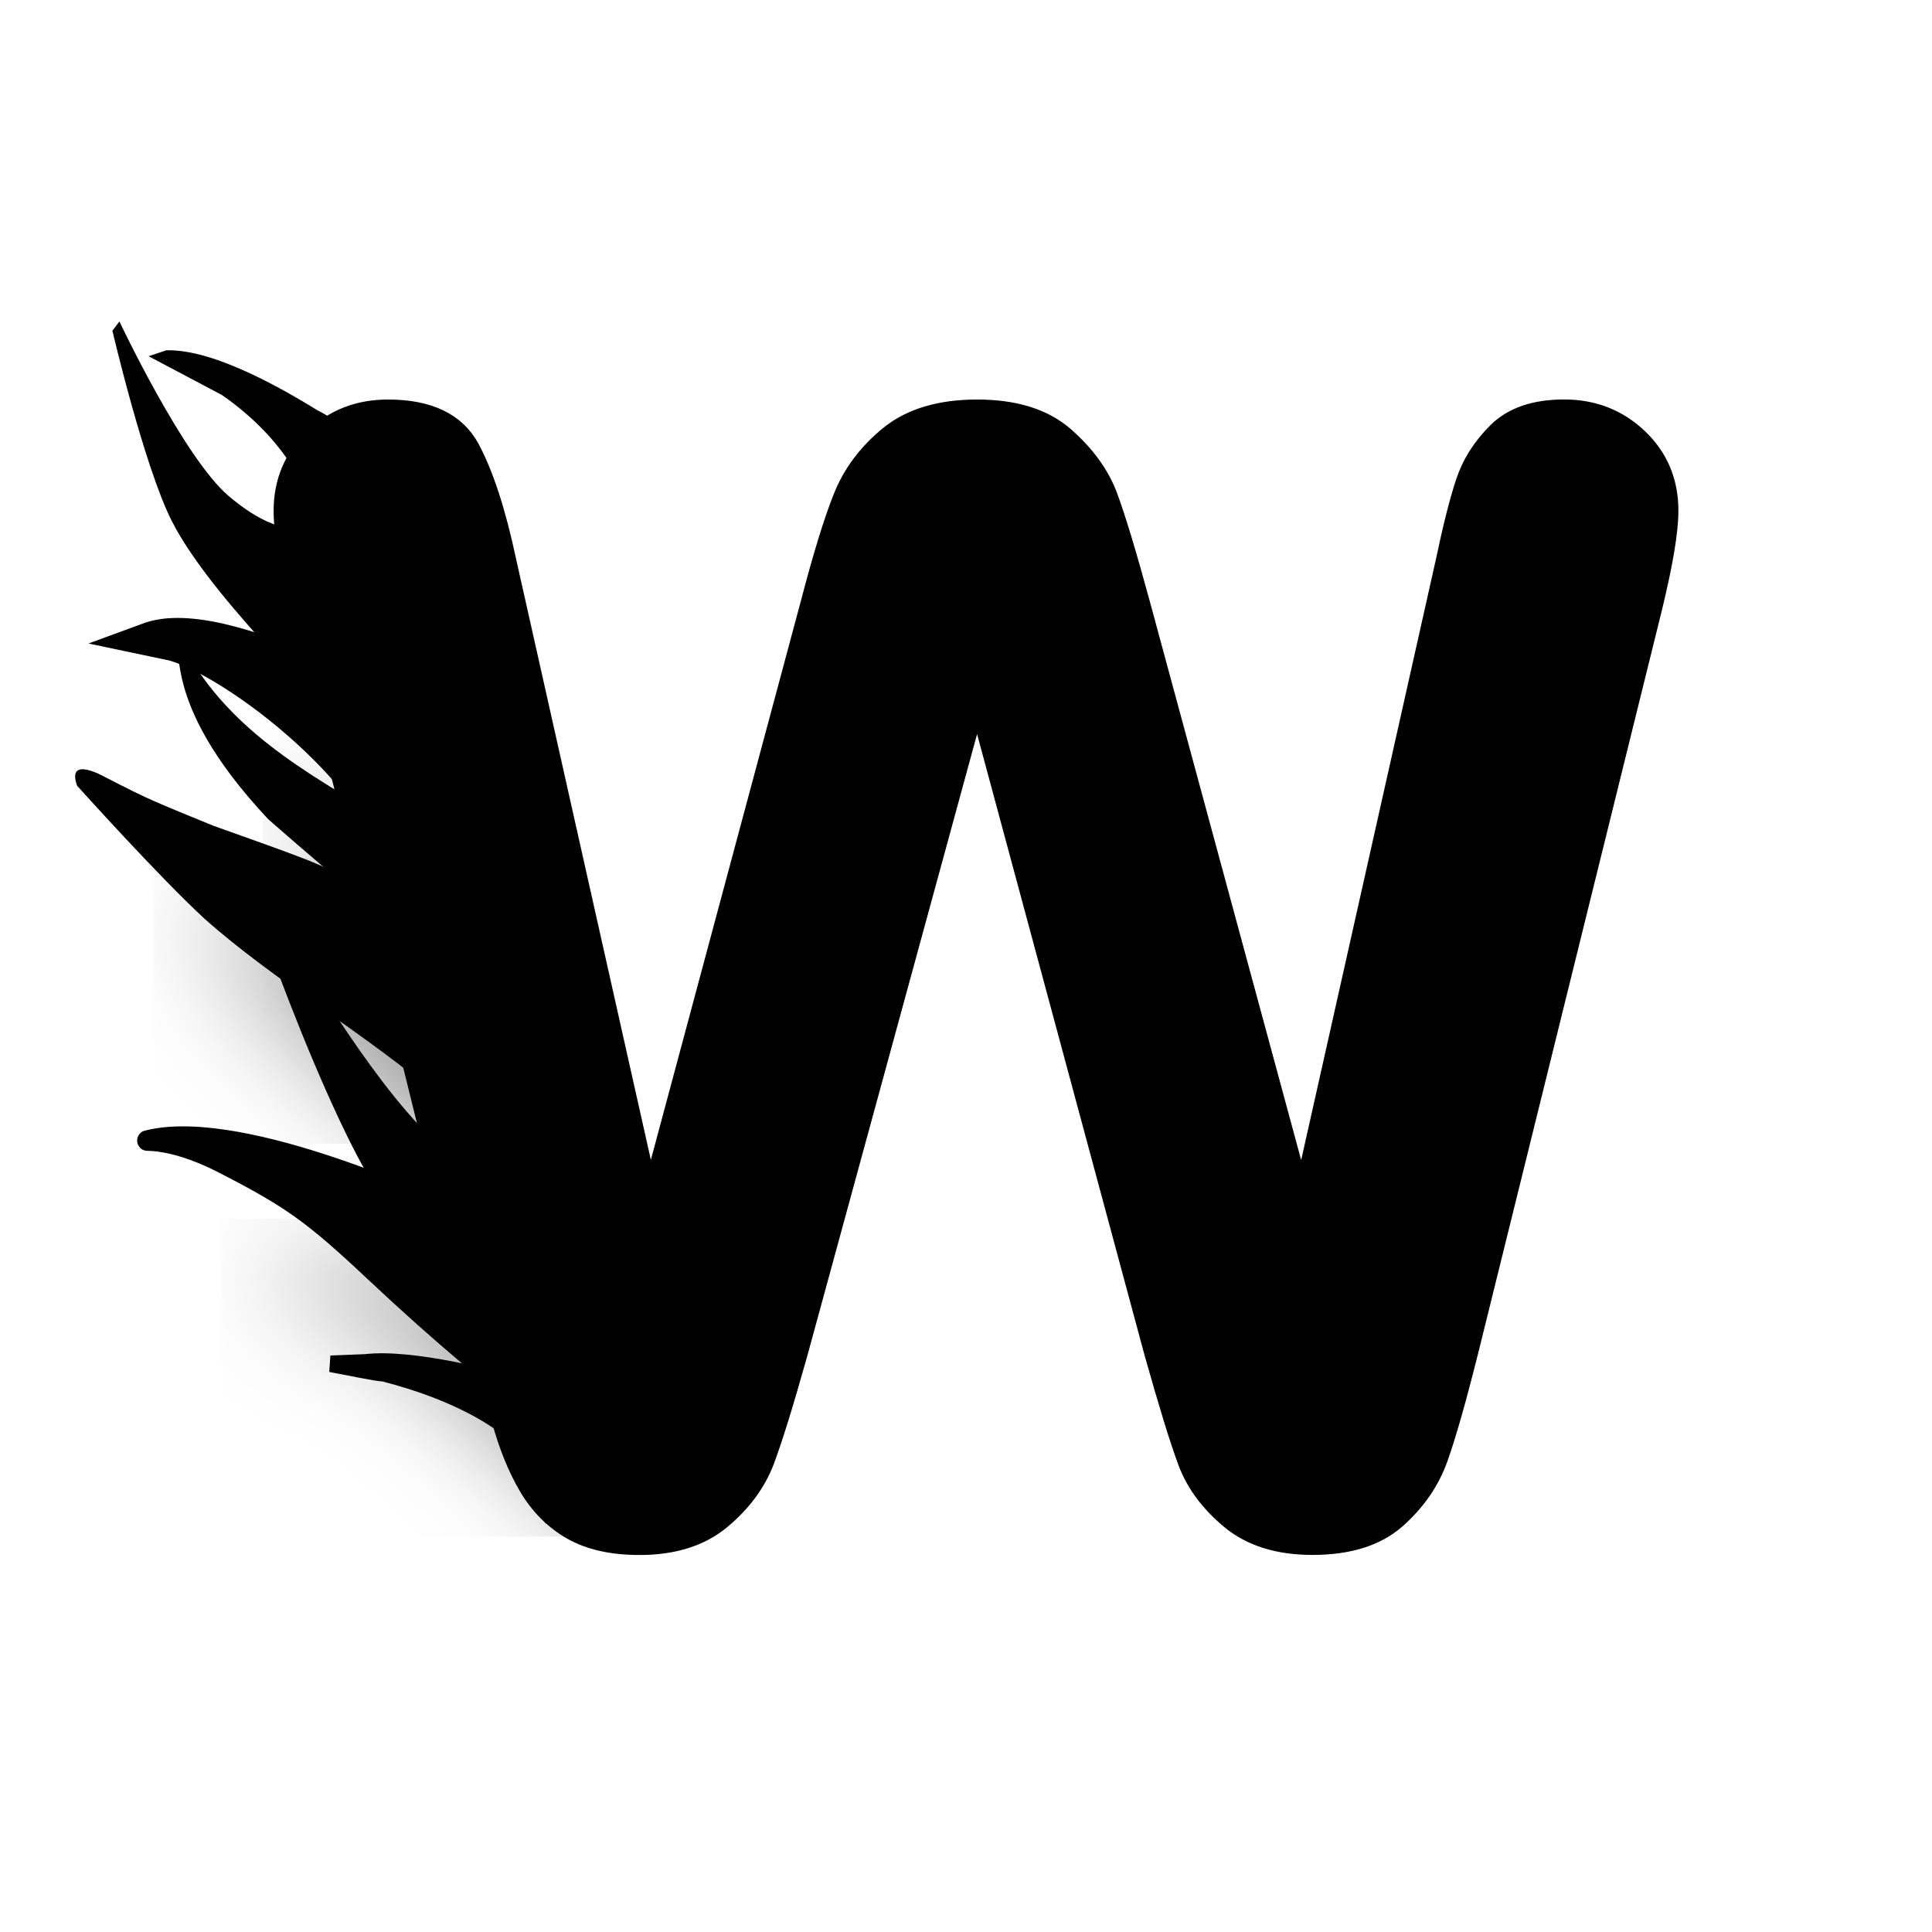
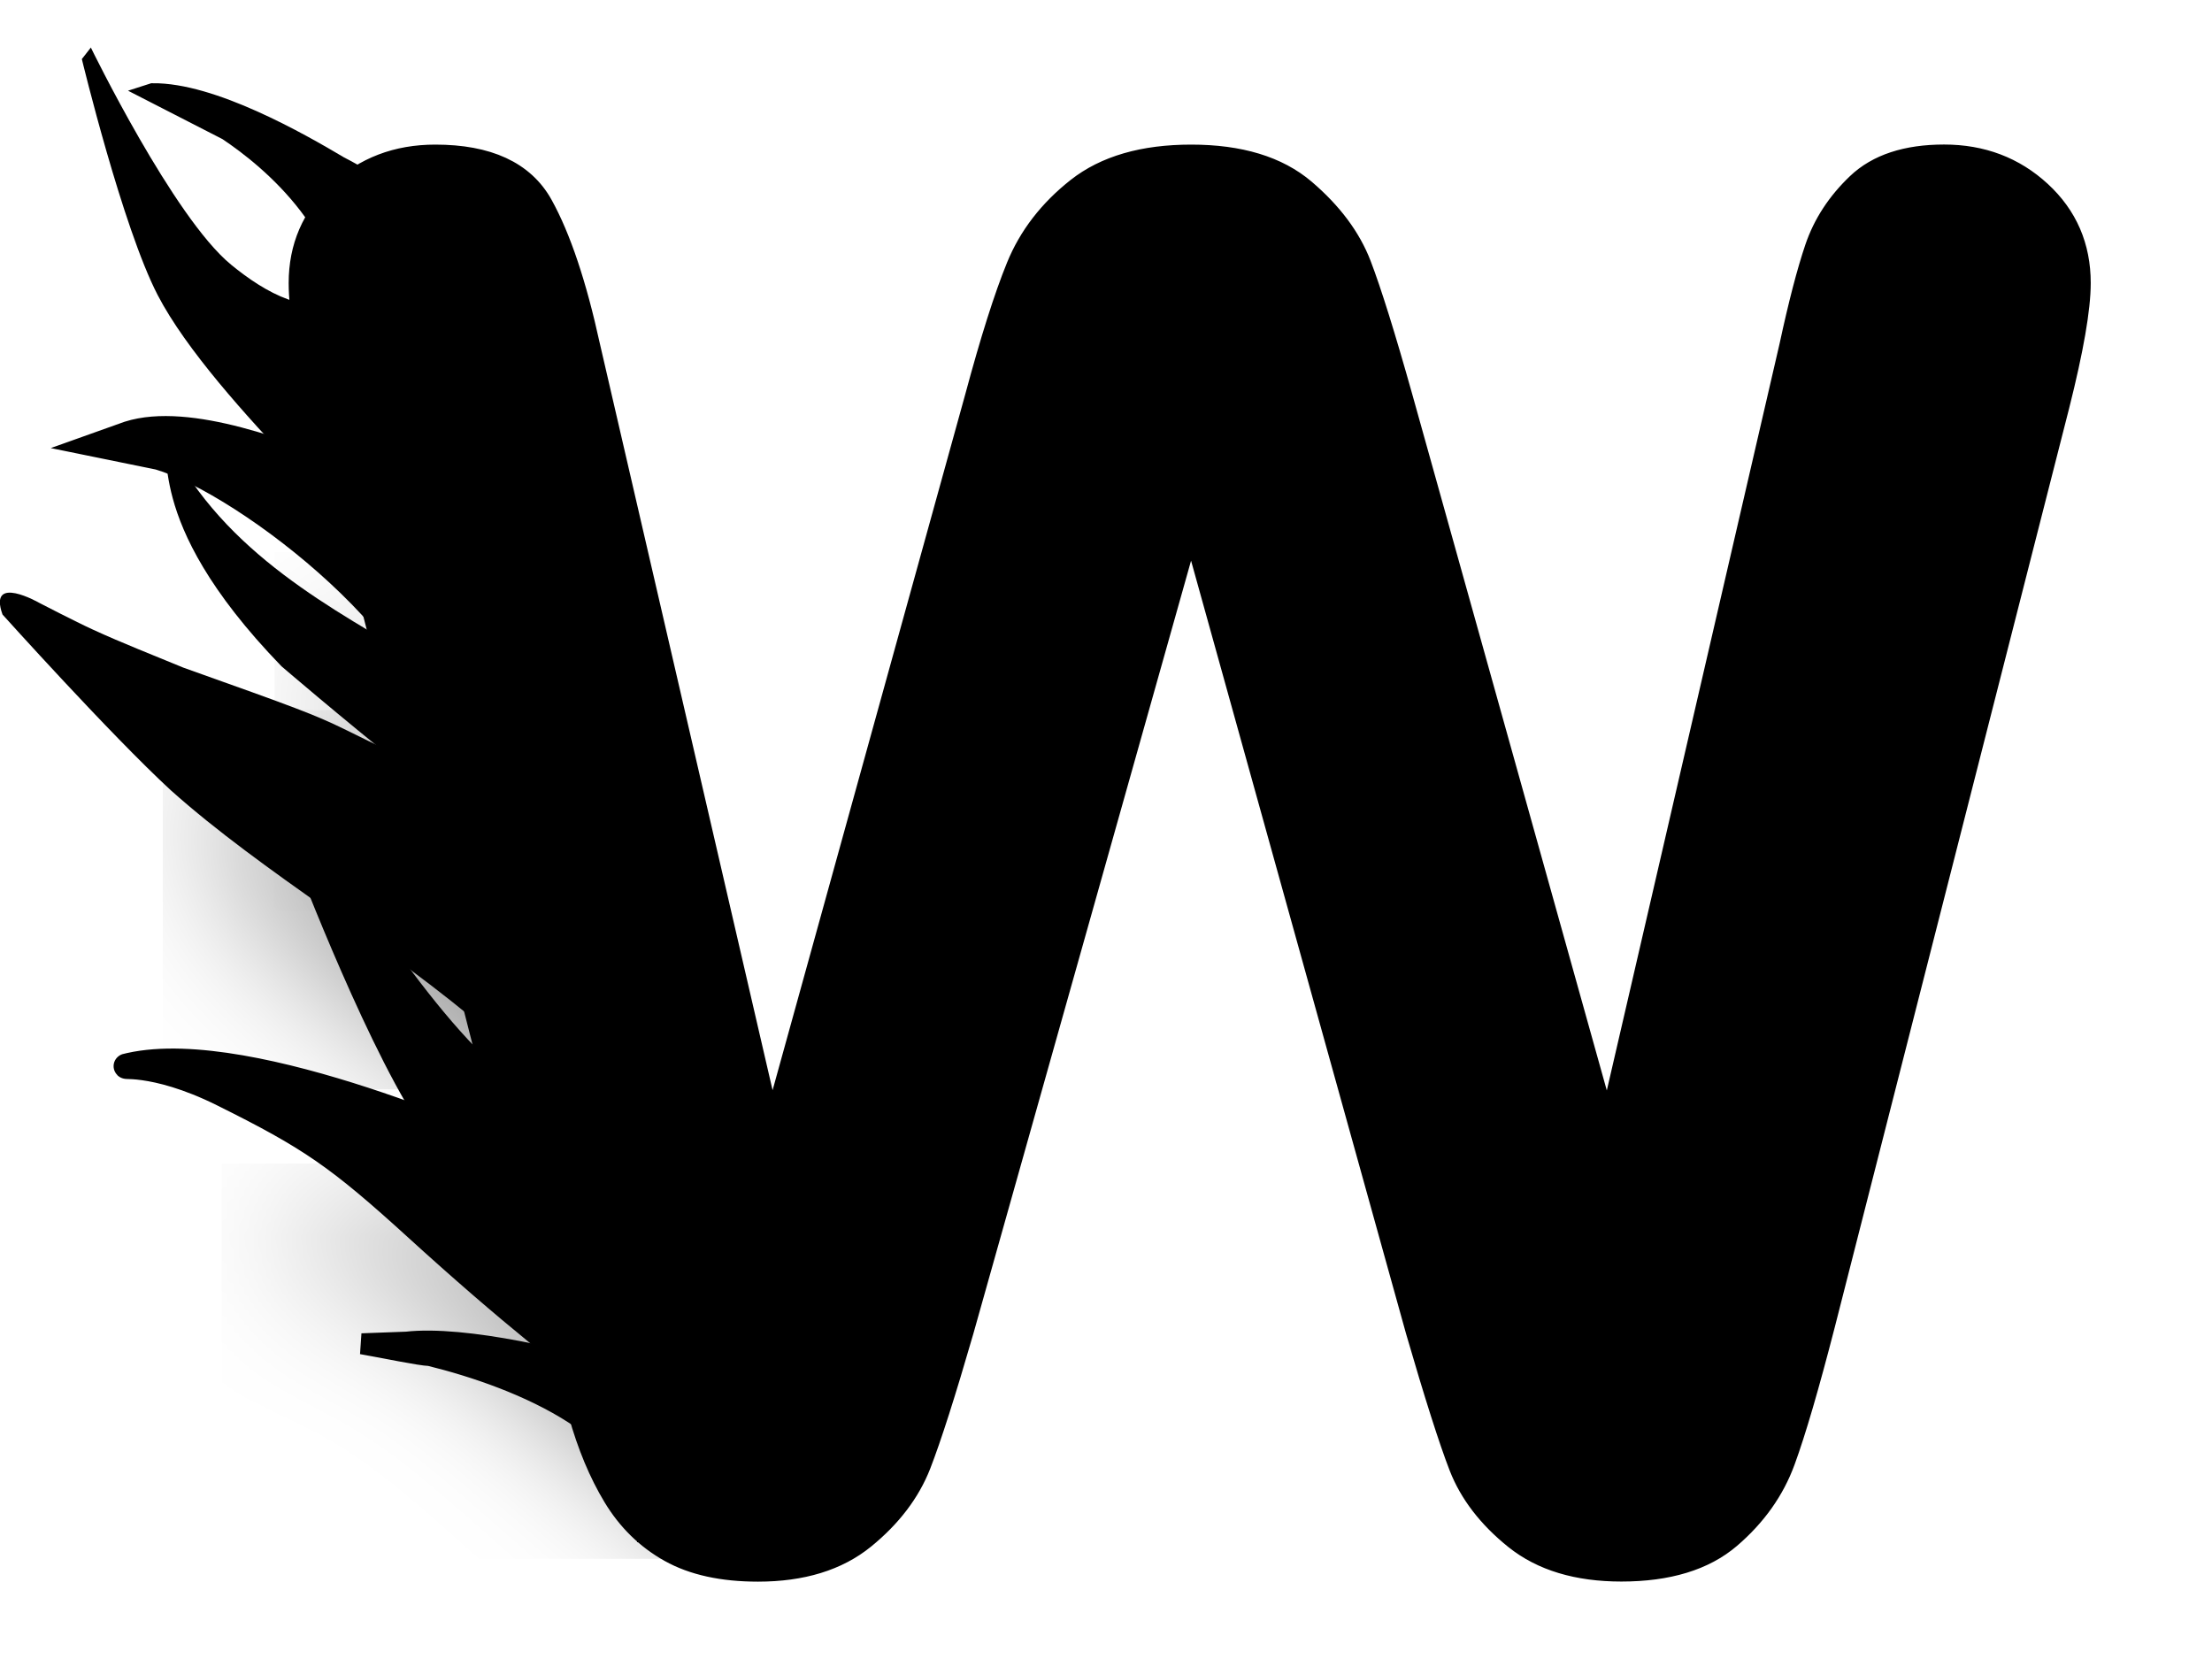
- <svg xmlns="http://www.w3.org/2000/svg" version="1.1" id="svg4200" x="0px" y="0px" width="30px" height="30px" viewBox="11.833 0 94.5 66.286" enable-background="new 11.833 0 94.5 66.286" xml:space="preserve">
+ <svg xmlns="http://www.w3.org/2000/svg" version="1.1" id="svg4200" x="0px" y="0px" width="40" height="30" viewBox="11.833 0 40 30" enable-background="new 11.833 0 94.5 66.286" xml:space="preserve">
+   <defs id="defs51" />
  <filter id="filter5391" style="color-interpolation-filters:sRGB">
    <feFlood flood-opacity="0.498" flood-color="rgb(0,0,0)" result="flood" id="feFlood5393" />
    <feComposite operator="in" in="flood" in2="SourceGraphic" result="composite1" id="feComposite5395" />
    <feGaussianBlur in="composite1" result="blur" stdDeviation="3" id="feGaussianBlur5397" />
    <feOffset dx="6" dy="6" result="offset" id="feOffset5399" />
    <feComposite operator="over" in="SourceGraphic" in2="offset" result="composite2" id="feComposite5401" />
  </filter>
  <filter id="filter5379" style="color-interpolation-filters:sRGB">
    <feFlood flood-opacity="0.498" flood-color="rgb(0,0,0)" result="flood" id="feFlood5381" />
    <feComposite operator="in" in="flood" in2="SourceGraphic" result="composite1" id="feComposite5383" />
    <feGaussianBlur in="composite1" result="blur" stdDeviation="3" id="feGaussianBlur5385" />
    <feOffset dx="6" dy="6" result="offset" id="feOffset5387" />
    <feComposite operator="over" in="SourceGraphic" in2="offset" result="composite2" id="feComposite5389" />
  </filter>
  <filter id="filter5367" style="color-interpolation-filters:sRGB">
    <feFlood flood-opacity="0.498" flood-color="rgb(0,0,0)" result="flood" id="feFlood5369" />
    <feComposite operator="in" in="flood" in2="SourceGraphic" result="composite1" id="feComposite5371" />
    <feGaussianBlur in="composite1" result="blur" stdDeviation="3" id="feGaussianBlur5373" />
    <feOffset dx="6" dy="6" result="offset" id="feOffset5375" />
    <feComposite operator="over" in="SourceGraphic" in2="offset" result="composite2" id="feComposite5377" />
  </filter>
-   <ellipse id="path4208" fill="#FF00FF" fill-opacity="0" cx="113.643" cy="213.303" rx="186.284" ry="176" />
-   <path id="rect4754" fill="#D4AA00" fill-opacity="0" d="M387.345,157.038h237.072c0.178,0,0.32,0.145,0.32,0.32v291.931  c0,0.177-0.143,0.319-0.32,0.319H387.345c-0.178,0-0.32-0.144-0.32-0.319V157.358C387.025,157.182,387.167,157.038,387.345,157.038z  " />
-   <g id="g10" enable-background="new    ">
-     <path id="path12" d="M68.307,52.079l-8.679-32.189l-8.789,32.189c-0.685,2.441-1.228,4.193-1.629,5.256   c-0.403,1.061-1.105,2.014-2.106,2.855s-2.332,1.263-3.992,1.263c-1.343,0-2.448-0.25-3.313-0.75   c-0.867-0.5-1.569-1.209-2.105-2.124c-0.537-0.916-0.977-2.002-1.318-3.26s-0.646-2.422-0.916-3.497l-8.936-36.146   c-0.537-2.1-0.807-3.699-0.807-4.797c0-1.392,0.488-2.563,1.466-3.516c0.976-0.952,2.185-1.428,3.625-1.428   c1.978,0,3.308,0.635,3.991,1.904s1.283,3.112,1.795,5.529l7.031,31.348l7.873-29.332c0.586-2.246,1.111-3.955,1.576-5.127   c0.463-1.172,1.221-2.186,2.271-3.041c1.049-0.854,2.478-1.281,4.284-1.281c1.832,0,3.254,0.445,4.267,1.336   c1.013,0.893,1.715,1.861,2.106,2.912c0.39,1.05,0.916,2.783,1.574,5.199l7.947,29.334l7.031-31.349   c0.342-1.635,0.665-2.917,0.97-3.845c0.306-0.928,0.83-1.758,1.575-2.49c0.744-0.732,1.824-1.1,3.24-1.1s2.619,0.471,3.607,1.41   c0.989,0.94,1.483,2.119,1.483,3.535c0,1-0.269,2.6-0.806,4.797l-8.937,36.145c-0.61,2.441-1.117,4.229-1.521,5.365   c-0.402,1.135-1.086,2.13-2.051,2.984c-0.965,0.854-2.326,1.281-4.082,1.281c-1.662,0-2.992-0.416-3.992-1.244   c-1.002-0.83-1.697-1.765-2.088-2.802C69.564,56.37,69.015,54.594,68.307,52.079z" />
+   <ellipse id="path4208" cx="113.643" cy="177.017" rx="186.284" ry="176" style="fill:#ff00ff;fill-opacity:0" />
+   <path id="rect4754" d="m 387.345,120.752 237.072,0 c 0.178,0 0.32,0.145 0.32,0.32 l 0,291.931 c 0,0.177 -0.143,0.319 -0.32,0.319 l -237.072,0 c -0.178,0 -0.32,-0.144 -0.32,-0.319 l 0,-291.931 c 0,-0.176 0.142,-0.32 0.32,-0.32 z" style="fill:#d4aa00;fill-opacity:0" />
+   <g id="g10" enable-background="new    " transform="matrix(0.4742554,0,0,0.4597874,5.093769,0.1159843)">
+     <path id="path12" d="M 68.307,52.079 59.628,19.89 50.839,52.079 c -0.685,2.441 -1.228,4.193 -1.629,5.256 -0.403,1.061 -1.105,2.014 -2.106,2.855 -1.001,0.841 -2.332,1.263 -3.992,1.263 -1.343,0 -2.448,-0.25 -3.313,-0.75 -0.867,-0.5 -1.569,-1.209 -2.105,-2.124 -0.537,-0.916 -0.977,-2.002 -1.318,-3.26 C 36.035,54.061 35.73,52.897 35.46,51.822 L 26.524,15.676 c -0.537,-2.1 -0.807,-3.699 -0.807,-4.797 0,-1.392 0.488,-2.563 1.466,-3.516 0.976,-0.952 2.185,-1.428 3.625,-1.428 1.978,0 3.308,0.635 3.991,1.904 0.683,1.269 1.283,3.112 1.795,5.529 l 7.031,31.348 7.873,-29.332 c 0.586,-2.246 1.111,-3.955 1.576,-5.127 0.463,-1.172 1.221,-2.186 2.271,-3.041 1.049,-0.854 2.478,-1.281 4.284,-1.281 1.832,0 3.254,0.445 4.267,1.336 1.013,0.893 1.715,1.861 2.106,2.912 0.39,1.05 0.916,2.783 1.574,5.199 l 7.947,29.334 7.031,-31.349 c 0.342,-1.635 0.665,-2.917 0.97,-3.845 0.306,-0.928 0.83,-1.758 1.575,-2.49 0.744,-0.732 1.824,-1.1 3.24,-1.1 1.416,0 2.619,0.471 3.607,1.41 0.989,0.94 1.483,2.119 1.483,3.535 0,1 -0.269,2.6 -0.806,4.797 l -8.937,36.145 c -0.61,2.441 -1.117,4.229 -1.521,5.365 -0.402,1.135 -1.086,2.13 -2.051,2.984 -0.965,0.854 -2.326,1.281 -4.082,1.281 -1.662,0 -2.992,-0.416 -3.992,-1.244 -1.002,-0.83 -1.697,-1.765 -2.088,-2.802 -0.388,-1.033 -0.937,-2.809 -1.645,-5.324 z" />
  </g>
-   <g id="g24" enable-background="new    ">
-     <path id="path26" fill="none" stroke="#000000" d="M68.307,52.079l-8.679-32.189l-8.789,32.189   c-0.685,2.441-1.228,4.193-1.629,5.256c-0.403,1.061-1.105,2.014-2.106,2.855s-2.332,1.263-3.992,1.263   c-1.343,0-2.448-0.25-3.313-0.75c-0.867-0.5-1.569-1.209-2.105-2.124c-0.537-0.916-0.977-2.002-1.318-3.26   s-0.646-2.422-0.916-3.497l-8.936-36.146c-0.537-2.1-0.807-3.699-0.807-4.797c0-1.392,0.488-2.563,1.466-3.516   c0.976-0.952,2.185-1.428,3.625-1.428c1.978,0,3.308,0.635,3.991,1.904s1.283,3.112,1.795,5.529l7.031,31.348l7.873-29.332   c0.586-2.246,1.111-3.955,1.576-5.127c0.463-1.172,1.221-2.186,2.271-3.041c1.049-0.854,2.478-1.281,4.284-1.281   c1.832,0,3.254,0.445,4.267,1.336c1.013,0.893,1.715,1.861,2.106,2.912c0.39,1.05,0.916,2.783,1.574,5.199l7.947,29.334   l7.031-31.349c0.342-1.635,0.665-2.917,0.97-3.845c0.306-0.928,0.83-1.758,1.575-2.49c0.744-0.732,1.824-1.1,3.24-1.1   s2.619,0.471,3.607,1.41c0.989,0.94,1.483,2.119,1.483,3.535c0,1-0.269,2.6-0.806,4.797l-8.937,36.145   c-0.61,2.441-1.117,4.229-1.521,5.365c-0.402,1.135-1.086,2.13-2.051,2.984c-0.965,0.854-2.326,1.281-4.082,1.281   c-1.662,0-2.992-0.416-3.992-1.244c-1.002-0.83-1.697-1.765-2.088-2.802C69.564,56.37,69.015,54.594,68.307,52.079z" />
+   <g id="g24" enable-background="new    " transform="matrix(0.4742554,0,0,0.4597874,5.093769,0.1159843)">
+     <path id="path26" d="M 68.307,52.079 59.628,19.89 50.839,52.079 c -0.685,2.441 -1.228,4.193 -1.629,5.256 -0.403,1.061 -1.105,2.014 -2.106,2.855 -1.001,0.841 -2.332,1.263 -3.992,1.263 -1.343,0 -2.448,-0.25 -3.313,-0.75 -0.867,-0.5 -1.569,-1.209 -2.105,-2.124 -0.537,-0.916 -0.977,-2.002 -1.318,-3.26 C 36.035,54.061 35.73,52.897 35.46,51.822 L 26.524,15.676 c -0.537,-2.1 -0.807,-3.699 -0.807,-4.797 0,-1.392 0.488,-2.563 1.466,-3.516 0.976,-0.952 2.185,-1.428 3.625,-1.428 1.978,0 3.308,0.635 3.991,1.904 0.683,1.269 1.283,3.112 1.795,5.529 l 7.031,31.348 7.873,-29.332 c 0.586,-2.246 1.111,-3.955 1.576,-5.127 0.463,-1.172 1.221,-2.186 2.271,-3.041 1.049,-0.854 2.478,-1.281 4.284,-1.281 1.832,0 3.254,0.445 4.267,1.336 1.013,0.893 1.715,1.861 2.106,2.912 0.39,1.05 0.916,2.783 1.574,5.199 l 7.947,29.334 7.031,-31.349 c 0.342,-1.635 0.665,-2.917 0.97,-3.845 0.306,-0.928 0.83,-1.758 1.575,-2.49 0.744,-0.732 1.824,-1.1 3.24,-1.1 1.416,0 2.619,0.471 3.607,1.41 0.989,0.94 1.483,2.119 1.483,3.535 0,1 -0.269,2.6 -0.806,4.797 l -8.937,36.145 c -0.61,2.441 -1.117,4.229 -1.521,5.365 -0.402,1.135 -1.086,2.13 -2.051,2.984 -0.965,0.854 -2.326,1.281 -4.082,1.281 -1.662,0 -2.992,-0.416 -3.992,-1.244 -1.002,-0.83 -1.697,-1.765 -2.088,-2.802 -0.388,-1.033 -0.937,-2.809 -1.645,-5.324 z" style="fill:none;stroke:#000000" />
  </g>
-   <path id="path4775" fill="#D4AA00" fill-opacity="0" d="M21.805,8.159  c-2.165-0.721-4.3-1.529-6.45-2.288c-1.175-0.446-2.331-0.954-3.578-1.149c-0.675-0.082-1.355-0.067-2.035-0.063  c-0.791,0.03-1.584,0.205-2.348,0.413c-0.727,0.146-1.42,0.39-2.131,0.588C4.636,5.815,4.099,6.17,3.498,6.395  C1.957,6.977-1.097,8.85,5.112,5.303c-0.661,0.418-1.327,0.85-1.896,1.391C2.775,7.28,2.777,7.549,3.365,7.963  c1.006,0.496,2.11,0.703,3.211,0.862c1.754,0.229,3.496,0.531,5.237,0.839c1.604,0.244,3.206,0.492,4.821,0.639  c1.238,0.104,2.48,0.117,3.721,0.125c0.973,0,1.943,0,2.915-0.006c0.7-0.023,1.385-0.024,2.074,0.098  c0.61,0.189,1.214,0.373,1.805,0.617c0.808,0.406,1.576,0.885,2.34,1.365c0.132,0.074,0.263,0.148,0.394,0.223l-3.494,2.27l0,0  c-0.133-0.078-0.266-0.158-0.398-0.236c-0.75-0.467-1.505-0.938-2.318-1.287c-0.575-0.213-1.157-0.41-1.758-0.539  c-0.668-0.088-1.344-0.047-2.018-0.057c-0.968-0.002-1.938,0.002-2.904-0.007c-1.24-0.017-2.479-0.058-3.713-0.174  c-1.613-0.171-3.218-0.419-4.82-0.677c-1.748-0.303-3.494-0.615-5.256-0.816c-1.158-0.188-2.352-0.404-3.377-1.001  c-0.684-0.556-0.89-1.053-0.461-1.876c0.471-0.646,1.205-1.059,1.854-1.509c1.859-1.078,3.582-2.25,5.57-3.009  c0.59-0.266,1.166-0.557,1.799-0.709c0.697-0.217,1.408-0.373,2.115-0.553C11.5,2.365,12.307,2.176,13.128,2.2  c0.692,0,1.39,0,2.072,0.135c1.225,0.268,2.355,0.811,3.518,1.27c2.154,0.798,4.306,1.619,6.529,2.21L21.805,8.159L21.805,8.159z" />
-   <path id="path4777" fill="#D4AA00" fill-opacity="0" d="M25.044,11.18  c-1.471-0.121-2.901,0.088-4.34,0.373c-1.969,0.567-3.966,1.131-5.832,1.988c-2.152,1.244,1.603-0.926,2.285-1.301  c0.203-0.111-0.394,0.248-0.582,0.385c-0.589,0.428-1.129,0.928-1.688,1.395c-0.715,0.602-1.48,1.142-2.176,1.765  c-0.447,0.401-0.853,0.853-1.311,1.241c-1.328,0.999-2.624,1.57-4.244,2.475c-0.293,0.162-0.621,0.27-0.916,0.43  c-1.472,0.687-0.619,0.3,2.939-1.717c0.098-0.056-0.193,0.114-0.286,0.178c-0.3,0.201-0.569,0.445-0.847,0.677  c-0.205,0.194-0.688,0.497-0.569,0.866c0.283,0.888,1.758,2,2.369,2.554c2.387,2.073,4.964,3.905,7.472,5.826  c0.859,0.657,3.196,2.534,4.047,3.214c3.274,2.664,6.518,5.361,9.57,8.279c1.973,1.82,3.712,3.865,5.441,5.912  c0.894,1.142,1.707,2.344,2.543,3.527c0.592,0.861,1.203,1.708,1.81,2.559l-3.593,2.113l0,0c-0.578-0.865-1.163-1.728-1.764-2.578  c-0.838-1.172-1.66-2.354-2.508-3.52c-1.642-2.09-3.361-4.116-5.298-5.943c-3.001-2.934-6.202-5.647-9.44-8.318  c-3.824-3.066-7.78-5.961-11.646-8.977c-0.704-0.59-2.938-2.127-2.768-3.293c0.049-0.324,0.248-0.455,0.459-0.66  C4.457,20.402,4.716,20.151,5,19.922c1.174-0.949,3.933-2.306,4.166-2.438c0.11-0.063,0.228-0.11,0.34-0.167  c0.117-0.055,0.231-0.109,0.348-0.163c2.749-1.254-4.551,2.858-2.355,1.411c0.525-0.301,0.89-0.797,1.342-1.189  c0.684-0.671,1.474-1.209,2.217-1.811c0.724-0.583,1.469-1.371,2.252-1.838c1.369-0.816,2.75-1.61,4.134-2.401  c0.214-0.122,0.438-0.226,0.658-0.337c1.899-0.785,3.885-1.372,5.868-1.902c1.48-0.275,2.957-0.424,4.466-0.367L25.044,11.18  L25.044,11.18z" />
-   <path id="path4779" fill="#D4AA00" fill-opacity="0" d="M28.021,10.713  c-3.096-2.674-6.539-4.924-10.02-7.061c-0.668-0.355-1.822-1.046-2.617-1.217c-0.442-0.094-0.903-0.096-1.355-0.084  c-1.847,0.052-3.488,0.779-5.177,1.443C7.169,4.567,6.505,4.84,4.882,5.704c-0.588,0.313-2.342,1.275-1.744,0.98  c0.65-0.32,1.229-0.791,1.902-1.059c0.422-0.168-0.767,0.493-1.139,0.754c-0.29,0.203-0.564,0.426-0.847,0.637  c-0.57,0.531-1.647,1.23-1.726,2.103c0.073,0.108,0.022,0.065,0.164,0.113l-3.553,2.259l0,0c-0.277-0.255-0.161-0.107-0.348-0.441  c-0.012-0.099-0.045-0.195-0.039-0.295C-2.39,9.84-1.318,9.068-0.721,8.52c2.188-1.678,4.467-2.895,6.907-4.297  c1.849-1.063,3.769-1.991,5.728-2.83c2.144-0.819,4.476-1.825,6.823-1.197c0.718,0.191,1.989,0.988,2.574,1.326  c3.454,2.265,6.873,4.586,10.235,6.984L28.021,10.713L28.021,10.713z" />
-   <path id="path4775-3" fill="#D4AA00" fill-opacity="0" d="M23.937,9.124  c-1.782-0.701-3.539-1.485-5.311-2.223c-0.967-0.434-1.918-0.926-2.945-1.116c-0.555-0.079-1.116-0.065-1.675-0.061  c-0.651,0.028-1.304,0.198-1.933,0.401c-0.598,0.141-1.169,0.379-1.754,0.57C9.803,6.847,9.361,7.192,8.867,7.412  C7.599,7.977,5.083,9.796,10.195,6.35c-0.543,0.406-1.092,0.824-1.56,1.352C8.272,8.27,8.273,8.534,8.758,8.934  c0.827,0.482,1.736,0.684,2.643,0.838c1.443,0.223,2.878,0.516,4.312,0.816c1.32,0.236,2.639,0.477,3.969,0.62  c1.02,0.101,2.041,0.113,3.063,0.12c0.801,0.002,1.6,0,2.4-0.006c0.576-0.022,1.14-0.023,1.707,0.096  c0.502,0.184,0.999,0.362,1.486,0.6c0.664,0.395,1.297,0.859,1.926,1.326c0.108,0.072,0.217,0.145,0.324,0.217l-2.877,2.205l0,0  c-0.109-0.077-0.219-0.154-0.328-0.23c-0.617-0.453-1.238-0.912-1.908-1.251c-0.474-0.208-0.953-0.398-1.447-0.522  c-0.551-0.088-1.106-0.046-1.66-0.057c-0.798-0.002-1.596,0.002-2.393-0.006c-1.02-0.018-2.04-0.057-3.056-0.17  c-1.329-0.166-2.649-0.406-3.969-0.658c-1.438-0.294-2.876-0.597-4.327-0.792c-0.953-0.184-1.936-0.393-2.78-0.973  c-0.562-0.54-0.731-1.024-0.379-1.823C5.85,8.655,6.455,8.256,6.99,7.817c1.529-1.047,2.947-2.186,4.586-2.924  c0.484-0.258,0.958-0.541,1.479-0.688c0.573-0.211,1.159-0.361,1.741-0.537c0.656-0.176,1.32-0.357,1.998-0.336  c0.57,0,1.143-0.001,1.705,0.129c1.009,0.262,1.939,0.789,2.896,1.234c1.773,0.775,3.544,1.573,5.375,2.147L23.937,9.124  L23.937,9.124z" />
-   <path id="path4777-3" fill="#D4AA00" fill-opacity="0" d="M26.605,12.059  c-1.211-0.117-2.391,0.086-3.574,0.362c-1.619,0.552-3.264,1.099-4.8,1.932c-1.772,1.208,1.317-0.899,1.88-1.265  c0.168-0.107-0.323,0.24-0.478,0.373c-0.485,0.417-0.931,0.902-1.39,1.357c-0.589,0.584-1.219,1.107-1.792,1.714  c-0.368,0.391-0.7,0.827-1.078,1.206c-1.093,0.97-2.16,1.525-3.495,2.402c-0.239,0.158-0.51,0.264-0.754,0.418  c-1.211,0.668-0.508,0.291,2.421-1.668c0.081-0.055-0.159,0.111-0.235,0.172c-0.247,0.197-0.47,0.433-0.697,0.658  c-0.17,0.189-0.565,0.482-0.469,0.842c0.233,0.863,1.447,1.944,1.95,2.481c1.966,2.015,4.087,3.796,6.151,5.66  c0.707,0.639,2.631,2.462,3.33,3.122c2.696,2.588,5.365,5.21,7.879,8.044c1.624,1.77,3.056,3.755,4.479,5.744  c0.735,1.109,1.406,2.276,2.094,3.428c0.487,0.837,0.991,1.659,1.489,2.487l-2.957,2.053l0,0c-0.477-0.842-0.957-1.68-1.451-2.507  c-0.691-1.138-1.367-2.286-2.064-3.419c-1.352-2.029-2.769-3.998-4.361-5.773c-2.472-2.851-5.106-5.488-7.771-8.082  c-3.149-2.979-6.406-5.792-9.588-8.721c-0.58-0.574-2.42-2.068-2.278-3.201c0.039-0.314,0.204-0.441,0.377-0.641  c0.233-0.221,0.447-0.465,0.681-0.688c0.967-0.92,3.236-2.239,3.43-2.367c0.09-0.061,0.186-0.109,0.279-0.162  c0.096-0.054,0.189-0.107,0.285-0.159c2.264-1.218-3.746,2.777-1.939,1.371c0.434-0.292,0.733-0.774,1.106-1.157  c0.562-0.65,1.212-1.174,1.824-1.758c0.596-0.566,1.209-1.332,1.854-1.785c1.126-0.793,2.265-1.564,3.403-2.334  c0.176-0.118,0.361-0.218,0.541-0.327c1.563-0.763,3.199-1.333,4.83-1.848c1.219-0.269,2.436-0.412,3.677-0.357L26.605,12.059  L26.605,12.059z" />
-   <path id="path4779-7" fill="#D4AA00" fill-opacity="0" d="M29.054,11.605  c-2.549-2.597-5.383-4.784-8.248-6.859c-0.549-0.346-1.5-1.017-2.154-1.182c-0.365-0.092-0.744-0.095-1.117-0.082  c-1.52,0.05-2.871,0.756-4.262,1.403c-1.385,0.748-1.932,1.015-3.268,1.854C9.521,7.042,8.077,7.977,8.57,7.691  c0.535-0.312,1.01-0.768,1.564-1.028c0.349-0.163-0.63,0.48-0.937,0.734C8.959,7.593,8.733,7.809,8.5,8.016  C8.032,8.53,7.144,9.211,7.08,10.057c0.061,0.105,0.019,0.064,0.135,0.11l-2.924,2.194l0,0c-0.229-0.247-0.133-0.104-0.286-0.43  c-0.011-0.095-0.037-0.189-0.032-0.285c0.045-0.889,0.929-1.639,1.42-2.17c1.801-1.631,3.676-2.813,5.686-4.176  c1.521-1.031,3.103-1.935,4.715-2.75c1.764-0.795,3.685-1.772,5.617-1.162c0.592,0.187,1.638,0.961,2.119,1.288  c2.844,2.2,5.658,4.456,8.426,6.786L29.054,11.605L29.054,11.605z" />
-   <path id="path4787" stroke="#000000" stroke-width="0.686" d="  M29.833,10.36c-1.152-2.26,0.182-2.609-2.669-4.117c-1.536-0.943-4.874-2.902-7.134-2.875L19.97,3.388l2.896,1.532  c1.601,1.105,4.987,3.925,4.839,8.26l1.709-0.252L29.833,10.36z" />
-   <path id="path4787-9" stroke="#000000" stroke-width="0.812" d="  M42.236,57.41c-1.789-2.04,0.281-3.343-3.854-3.347c-2.403-0.811-6.478-1.785-8.668-1.529L28.009,52.6  c0.881,0.158,2.215,0.451,2.6,0.463c3.398,0.863,8.553,2.979,8.32,6.893l2.654-0.228L42.236,57.41z" />
-   <path id="path4787-0" stroke="#000000" stroke-width="0.861" d="  M31.582,22.809c-1.744-2.355,0.274-2.72-4.039-4.291c-2.324-0.984-6.139-2.523-8.447-1.768l-1.377,0.506l2.532,0.533  c3.312,0.998,11.199,7.238,10.973,11.758c3.911-9.219-1.163-2.561-0.278-2.284L31.582,22.809z" />
-   <path id="path4858" d="M30.821,18.844l-1.731-1.075  c-0.631-0.817,2.393-9.683,0.299-9.652c0.004-0.114-1.075,2.872-1.964,3.349c-1.422,0.762-3.077-0.182-4.409-1.313  c-2.193-1.861-5.342-8.535-5.342-8.535l-0.343,0.453c0,0,1.55,6.617,2.894,9.285c2.158,4.285,9.18,10.44,7.986,10.176l-0.277-0.063  l1.031,3.466l1.238-0.896L30.821,18.844z" />
-   <path id="path4858-2" d="M34.123,42.49  c-2.928-1.806-7.289-9.214-7.289-9.214l-1.311,0.412c0,0,2.873,7.791,5.005,10.79c3.307,4.655,13.235,10.625,11.622,10.546  C46.648,56.028,36.916,43.79,34.123,42.49L34.123,42.49z" />
-   <g id="path4877" filter="url(#filter5367)">
-     <path d="M20.21,17.341l0.412-0.205c4.322,8.817,16.625,8.685,14.674,16.772c-1.309,0.055-10.352-7.955-10.352-7.955   C19.343,19.984,21.068,17.191,20.21,17.341z" />
+   <path id="path4775" d="m 21.805,-28.127 c -2.165,-0.721 -4.3,-1.529 -6.45,-2.288 -1.175,-0.446 -2.331,-0.954 -3.578,-1.149 -0.675,-0.082 -1.355,-0.067 -2.035,-0.063 -0.791,0.03 -1.584,0.205 -2.348,0.413 -0.727,0.146 -1.42,0.39 -2.131,0.588 -0.627,0.155 -1.164,0.51 -1.765,0.735 -1.541,0.582 -4.595,2.455 1.614,-1.092 -0.661,0.418 -1.327,0.85 -1.896,1.391 -0.441,0.586 -0.439,0.855 0.149,1.269 1.006,0.496 2.11,0.703 3.211,0.862 1.754,0.229 3.496,0.531 5.237,0.839 1.604,0.244 3.206,0.492 4.821,0.639 1.238,0.104 2.48,0.117 3.721,0.125 0.973,0 1.943,0 2.915,-0.006 0.7,-0.023 1.385,-0.024 2.074,0.098 0.61,0.189 1.214,0.373 1.805,0.617 0.808,0.406 1.576,0.885 2.34,1.365 0.132,0.074 0.263,0.148 0.394,0.223 l -3.494,2.27 0,0 c -0.133,-0.078 -0.266,-0.158 -0.398,-0.236 -0.75,-0.467 -1.505,-0.938 -2.318,-1.287 -0.575,-0.213 -1.157,-0.41 -1.758,-0.539 -0.668,-0.088 -1.344,-0.047 -2.018,-0.057 -0.968,-0.002 -1.938,0.002 -2.904,-0.007 -1.24,-0.017 -2.479,-0.058 -3.713,-0.174 -1.613,-0.171 -3.218,-0.419 -4.82,-0.677 -1.748,-0.303 -3.494,-0.615 -5.256,-0.816 -1.158,-0.188 -2.352,-0.404 -3.377,-1.001 -0.684,-0.556 -0.89,-1.053 -0.461,-1.876 0.471,-0.646 1.205,-1.059 1.854,-1.509 1.859,-1.078 3.582,-2.25 5.57,-3.009 0.59,-0.266 1.166,-0.557 1.799,-0.709 0.697,-0.217 1.408,-0.373 2.115,-0.553 0.796,-0.18 1.603,-0.369 2.424,-0.345 0.692,0 1.39,0 2.072,0.135 1.225,0.268 2.355,0.811 3.518,1.27 2.154,0.798 4.306,1.619 6.529,2.21 l -3.442,2.344 0,0 z" style="fill:#d4aa00;fill-opacity:0" />
+   <path id="path4777" d="m 20.658,2.454 c -0.696,-0.057 -1.373,0.042 -2.054,0.177 -0.932,0.268 -1.877,0.535 -2.76,0.941 -1.018,0.589 0.759,-0.438 1.081,-0.616 0.096,-0.053 -0.186,0.117 -0.275,0.182 -0.279,0.203 -0.534,0.439 -0.799,0.66 -0.338,0.285 -0.7,0.54 -1.03,0.835 -0.212,0.19 -0.404,0.404 -0.62,0.587 -0.628,0.473 -1.242,0.743 -2.009,1.171 -0.139,0.077 -0.294,0.128 -0.434,0.204 -0.697,0.325 -0.293,0.142 1.391,-0.813 0.046,-0.027 -0.091,0.054 -0.135,0.084 -0.142,0.095 -0.269,0.211 -0.401,0.32 -0.097,0.092 -0.326,0.235 -0.269,0.41 0.134,0.42 0.832,0.947 1.121,1.209 1.13,0.981 2.349,1.848 3.536,2.757 0.407,0.311 1.513,1.199 1.915,1.521 1.549,1.261 3.085,2.537 4.529,3.918 0.934,0.861 1.757,1.829 2.575,2.798 0.423,0.54 0.808,1.109 1.203,1.669 0.28,0.407 0.569,0.808 0.857,1.211 l -1.7,1 0,0 c -0.274,-0.409 -0.55,-0.818 -0.835,-1.22 -0.397,-0.555 -0.786,-1.114 -1.187,-1.666 -0.777,-0.989 -1.591,-1.948 -2.507,-2.813 C 20.431,15.593 18.916,14.309 17.384,13.045 15.574,11.594 13.702,10.224 11.872,8.797 11.539,8.517 10.482,7.79 10.562,7.238 10.586,7.085 10.68,7.023 10.78,6.926 c 0.135,-0.108 0.258,-0.227 0.392,-0.335 0.556,-0.449 1.861,-1.091 1.972,-1.154 0.052,-0.03 0.108,-0.052 0.161,-0.079 0.055,-0.026 0.109,-0.052 0.165,-0.077 1.301,-0.593 -2.154,1.353 -1.115,0.668 0.248,-0.142 0.421,-0.377 0.635,-0.563 0.324,-0.318 0.698,-0.572 1.049,-0.857 0.343,-0.276 0.695,-0.649 1.066,-0.87 0.648,-0.386 1.301,-0.762 1.956,-1.136 0.101,-0.058 0.207,-0.107 0.311,-0.159 0.899,-0.372 1.839,-0.649 2.777,-0.9 0.7,-0.13 1.399,-0.201 2.114,-0.174 l -1.605,1.164 0,0 z" style="fill:#d4aa00;fill-opacity:0" />
+   <path id="path4779" d="m 28.021,-25.573 c -3.096,-2.674 -6.539,-4.924 -10.02,-7.061 -0.668,-0.355 -1.822,-1.046 -2.617,-1.217 -0.442,-0.094 -0.903,-0.096 -1.355,-0.084 -1.847,0.052 -3.488,0.779 -5.177,1.443 -1.683,0.773 -2.347,1.046 -3.97,1.91 -0.588,0.313 -2.342,1.275 -1.744,0.98 0.65,-0.32 1.229,-0.791 1.902,-1.059 0.422,-0.168 -0.767,0.493 -1.139,0.754 -0.29,0.203 -0.564,0.426 -0.847,0.637 -0.57,0.531 -1.647,1.23 -1.726,2.103 0.073,0.108 0.022,0.065 0.164,0.113 l -3.553,2.259 0,0 c -0.277,-0.255 -0.161,-0.107 -0.348,-0.441 -0.012,-0.099 -0.045,-0.195 -0.039,-0.295 0.058,-0.915 1.13,-1.687 1.727,-2.235 2.188,-1.678 4.467,-2.895 6.907,-4.297 1.849,-1.063 3.769,-1.991 5.728,-2.83 2.144,-0.819 4.476,-1.825 6.823,-1.197 0.718,0.191 1.989,0.988 2.574,1.326 3.454,2.265 6.873,4.586 10.235,6.984 l -3.525,2.207 0,0 z" style="fill:#d4aa00;fill-opacity:0" />
+   <path id="path4775-3" d="M 20.481,2.267 C 19.665,1.956 18.861,1.608 18.05,1.28 17.607,1.088 17.171,0.869 16.701,0.785 16.447,0.75 16.19,0.756 15.934,0.758 c -0.298,0.012 -0.597,0.088 -0.885,0.178 -0.274,0.063 -0.535,0.168 -0.803,0.253 -0.236,0.067 -0.439,0.221 -0.665,0.318 -0.581,0.251 -1.732,1.058 0.608,-0.471 -0.249,0.18 -0.5,0.366 -0.714,0.6 -0.166,0.252 -0.166,0.369 0.056,0.547 0.379,0.214 0.795,0.304 1.21,0.372 0.661,0.099 1.318,0.229 1.974,0.362 0.604,0.105 1.208,0.212 1.817,0.275 0.467,0.045 0.934,0.05 1.402,0.053 0.367,8.884e-4 0.733,0 1.099,-0.003 0.264,-0.01 0.522,-0.01 0.782,0.043 0.23,0.082 0.457,0.161 0.68,0.266 0.304,0.175 0.594,0.381 0.882,0.589 0.049,0.032 0.099,0.064 0.148,0.096 l -1.317,0.979 0,0 C 22.159,5.181 22.109,5.147 22.059,5.113 21.776,4.912 21.492,4.708 21.185,4.558 20.968,4.466 20.749,4.381 20.523,4.326 20.271,4.287 20.016,4.306 19.763,4.301 19.397,4.3 19.032,4.302 18.667,4.298 18.2,4.29 17.733,4.273 17.268,4.223 16.66,4.149 16.055,4.043 15.451,3.931 14.793,3.8 14.134,3.666 13.47,3.579 13.034,3.498 12.583,3.405 12.197,3.147 11.94,2.908 11.862,2.693 12.024,2.338 12.2,2.059 12.477,1.882 12.722,1.687 13.422,1.222 14.071,0.717 14.822,0.389 c 0.222,-0.115 0.439,-0.24 0.677,-0.305 0.262,-0.094 0.531,-0.16 0.797,-0.238 0.3,-0.078 0.604,-0.158 0.915,-0.149 0.261,0 0.523,-4.4421e-4 0.781,0.057 0.462,0.116 0.888,0.35 1.326,0.548 0.812,0.344 1.623,0.698 2.461,0.953 l -1.297,1.013 0,0 z" style="fill:#d4aa00;fill-opacity:0" />
+   <path id="path4777-3" d="m 21.703,3.57 c -0.554,-0.052 -1.095,0.038 -1.636,0.161 -0.741,0.245 -1.494,0.488 -2.198,0.858 -0.811,0.536 0.603,-0.399 0.861,-0.561 0.077,-0.047 -0.148,0.107 -0.219,0.166 -0.222,0.185 -0.426,0.4 -0.636,0.602 -0.27,0.259 -0.558,0.491 -0.82,0.761 -0.168,0.174 -0.32,0.367 -0.494,0.535 -0.5,0.431 -0.989,0.677 -1.6,1.066 -0.109,0.07 -0.233,0.117 -0.345,0.186 -0.554,0.297 -0.233,0.129 1.108,-0.74 0.037,-0.024 -0.073,0.049 -0.108,0.076 -0.113,0.087 -0.215,0.192 -0.319,0.292 -0.078,0.084 -0.259,0.214 -0.215,0.374 0.107,0.383 0.662,0.863 0.893,1.101 0.9,0.894 1.871,1.685 2.816,2.512 0.324,0.284 1.205,1.093 1.525,1.386 1.234,1.149 2.456,2.313 3.607,3.57 0.744,0.786 1.399,1.667 2.051,2.55 0.337,0.492 0.644,1.01 0.959,1.522 0.223,0.372 0.454,0.736 0.682,1.104 l -1.354,0.911 0,0 C 26.042,21.627 25.822,21.255 25.596,20.888 25.279,20.382 24.97,19.873 24.651,19.37 24.032,18.469 23.383,17.595 22.654,16.807 21.522,15.542 20.316,14.372 19.096,13.22 17.655,11.898 16.163,10.649 14.707,9.349 14.441,9.094 13.599,8.431 13.664,7.928 c 0.018,-0.139 0.093,-0.196 0.173,-0.285 0.107,-0.098 0.205,-0.206 0.312,-0.305 0.443,-0.408 1.482,-0.994 1.57,-1.051 0.041,-0.027 0.085,-0.048 0.128,-0.072 0.044,-0.024 0.087,-0.047 0.13,-0.071 1.037,-0.541 -1.715,1.233 -0.888,0.609 0.199,-0.13 0.336,-0.344 0.506,-0.514 0.257,-0.289 0.555,-0.521 0.835,-0.78 0.273,-0.251 0.554,-0.591 0.849,-0.792 0.516,-0.352 1.037,-0.694 1.558,-1.036 0.081,-0.052 0.165,-0.097 0.248,-0.145 0.716,-0.339 1.465,-0.592 2.211,-0.82 0.558,-0.119 1.115,-0.183 1.683,-0.158 l -1.277,1.062 0,0 z" style="fill:#d4aa00;fill-opacity:0" />
+   <path id="path4779-7" d="m 17.48,16.413 c -0.581,-0.592 -1.227,-1.091 -1.881,-1.564 -0.125,-0.079 -0.342,-0.232 -0.491,-0.269 -0.083,-0.021 -0.17,-0.022 -0.255,-0.019 -0.347,0.011 -0.655,0.172 -0.972,0.32 -0.316,0.171 -0.44,0.231 -0.745,0.423 -0.11,0.069 -0.44,0.282 -0.327,0.217 0.122,-0.071 0.23,-0.175 0.357,-0.234 0.08,-0.037 -0.144,0.109 -0.214,0.167 -0.054,0.045 -0.106,0.094 -0.159,0.141 -0.107,0.117 -0.309,0.272 -0.324,0.465 0.014,0.024 0.004,0.015 0.031,0.025 l -0.667,0.5 0,0 c -0.052,-0.056 -0.03,-0.024 -0.065,-0.098 -0.003,-0.022 -0.008,-0.043 -0.007,-0.065 0.01,-0.203 0.212,-0.374 0.324,-0.495 0.411,-0.372 0.838,-0.641 1.296,-0.952 0.347,-0.235 0.707,-0.441 1.075,-0.627 0.402,-0.181 0.84,-0.404 1.281,-0.265 0.135,0.043 0.373,0.219 0.483,0.294 0.648,0.502 1.29,1.016 1.921,1.547 l -0.662,0.489 0,0 z" style="fill:#d4aa00;fill-opacity:0" />
+   <path id="path4787" d="M 19.242,4.879 C 18.696,3.84 19.329,3.68 17.976,2.986 17.248,2.553 15.665,1.652 14.593,1.665 l -0.028,0.009 1.373,0.704 c 0.759,0.508 2.365,1.805 2.295,3.798 l 0.81,-0.116 0.199,-1.181 z" style="stroke:#000000;stroke-width:0.32" />
+   <path id="path4787-9" d="m 25.124,26.512 c -0.848,-0.938 0.133,-1.537 -1.828,-1.539 -1.14,-0.373 -3.072,-0.821 -4.111,-0.703 l -0.809,0.03 c 0.418,0.073 1.05,0.207 1.233,0.213 1.612,0.397 4.056,1.37 3.946,3.169 l 1.259,-0.105 0.31,-1.066 z" style="stroke:#000000;stroke-width:0.379" />
+   <path id="path4787-0" d="M 20.072,10.603 C 19.245,9.52 20.202,9.353 18.156,8.63 17.054,8.178 15.245,7.47 14.15,7.817 l -0.653,0.233 1.201,0.245 c 1.571,0.459 5.311,3.328 5.204,5.406 1.855,-4.239 -0.552,-1.178 -0.132,-1.05 l 0.302,-2.048 z" style="stroke:#000000;stroke-width:0.402" />
+   <path id="path4858" d="M 19.711,8.78 18.89,8.286 C 18.591,7.91 20.025,3.834 19.032,3.848 19.034,3.796 18.522,5.169 18.1,5.388 17.426,5.738 16.641,5.304 16.009,4.784 14.969,3.929 13.476,0.86 13.476,0.86 L 13.313,1.068 c 0,0 0.735,3.042 1.372,4.269 1.023,1.97 4.354,4.8 3.787,4.679 l -0.131,-0.029 0.489,1.594 0.587,-0.412 0.293,-2.389 z" />
+   <path id="path4858-2" d="M 21.277,19.652 C 19.888,18.822 17.82,15.416 17.82,15.416 L 17.198,15.605 c 0,0 1.363,3.582 2.374,4.961 1.568,2.14 6.277,4.885 5.512,4.849 2.133,0.462 -2.482,-5.165 -3.807,-5.763 l 0,0 z" />
+   <g id="path4877" style="filter:url(#filter5367)" transform="matrix(0.4742554,0,0,0.4597874,5.093769,0.1159843)">
+     <path d="m 20.21,17.341 0.412,-0.205 c 4.322,8.817 16.625,8.685 14.674,16.772 -1.309,0.055 -10.352,-7.955 -10.352,-7.955 -5.601,-5.969 -3.876,-8.762 -4.734,-8.612 z" id="path41" />
  </g>
-   <g id="path4879" filter="url(#filter5379)">
-     <path d="M15.605,24.326c-0.541-1.519,1.365-0.425,1.365-0.425s1.309,0.68,1.974,0.984c1.099,0.505,2.221,0.939,3.333,1.401   c8.391,2.983,2.615,0.999,14.215,6.073l0.759,3.48l-0.151,4.016l-2.596,0.323l-0.883-0.385c-3.835-3.312-8.409-5.944-11.805-8.981   C19.608,28.779,15.605,24.326,15.605,24.326L15.605,24.326z" />
+   <g id="path4879" style="filter:url(#filter5379)" transform="matrix(0.4902293,0,0,0.4902293,4.228276,-0.8130816)">
+     <path d="m 15.605,24.326 c -0.541,-1.519 1.365,-0.425 1.365,-0.425 0,0 1.309,0.68 1.974,0.984 1.099,0.505 2.221,0.939 3.333,1.401 8.391,2.983 2.615,0.999 14.215,6.073 l 0.759,3.48 -0.151,4.016 -2.596,0.323 -0.883,-0.385 C 29.786,36.481 25.212,33.849 21.816,30.812 19.608,28.779 15.605,24.326 15.605,24.326 l 0,0 z" id="path44" />
  </g>
-   <g id="path4896" filter="url(#filter5391)">
-     <path d="M41.576,52.228l-4.697-5.099c0,0,5.148,1.164-1.341-1.395c-3.415-1.346-4.055,0.744-2.051-0.602   c0.01,0.029-9.649-4.558-14.319-3.482c-0.582,0.134,0.814-0.275,3.541,1.123c3.34,1.712,4.404,2.461,7.408,5.283   c13.957,13.116,13.734,7.728,11.607,11.172c-0.275,0.445-1.732-3.789-2.059-5.088l-1.058-4.23c1.029,2.907,0.304-12.233,1.71,6.531   c-0.315-26.258-1.028-10.719,0.094-9.125l1.064,7.396L41.576,52.228z" />
-     <path fill="none" stroke="#000000" stroke-width="1" d="M41.576,52.228l-4.697-5.099c0,0,5.148,1.164-1.341-1.395   c-3.415-1.346-4.055,0.744-2.051-0.602c0.01,0.029-9.649-4.558-14.319-3.482c-0.582,0.134,0.814-0.275,3.541,1.123   c3.34,1.712,4.404,2.461,7.408,5.283c13.957,13.116,13.734,7.728,11.607,11.172c-0.275,0.445-1.732-3.789-2.059-5.088l-1.058-4.23   c1.029,2.907,0.304-12.233,1.71,6.531c-0.315-26.258-1.028-10.719,0.094-9.125l1.064,7.396L41.576,52.228z" />
+   <g id="path4896" style="filter:url(#filter5391)" transform="matrix(0.4742554,0,0,0.4597874,5.093769,0.1159843)">
+     <path d="m 41.576,52.228 -4.697,-5.099 c 0,0 5.148,1.164 -1.341,-1.395 -3.415,-1.346 -4.055,0.744 -2.051,-0.602 0.01,0.029 -9.649,-4.558 -14.319,-3.482 -0.582,0.134 0.814,-0.275 3.541,1.123 3.34,1.712 4.404,2.461 7.408,5.283 13.957,13.116 13.734,7.728 11.607,11.172 -0.275,0.445 -1.732,-3.789 -2.059,-5.088 l -1.058,-4.23 c 1.029,2.907 0.304,-12.233 1.71,6.531 -0.315,-26.258 -1.028,-10.719 0.094,-9.125 l 1.064,7.396 0.101,-2.484 z" id="path47" />
+     <path d="m 41.576,52.228 -4.697,-5.099 c 0,0 5.148,1.164 -1.341,-1.395 -3.415,-1.346 -4.055,0.744 -2.051,-0.602 0.01,0.029 -9.649,-4.558 -14.319,-3.482 -0.582,0.134 0.814,-0.275 3.541,1.123 3.34,1.712 4.404,2.461 7.408,5.283 13.957,13.116 13.734,7.728 11.607,11.172 -0.275,0.445 -1.732,-3.789 -2.059,-5.088 l -1.058,-4.23 c 1.029,2.907 0.304,-12.233 1.71,6.531 -0.315,-26.258 -1.028,-10.719 0.094,-9.125 l 1.064,7.396 0.101,-2.484 z" id="path49" style="fill:none;stroke:#000000;stroke-width:0.999" />
  </g>
</svg>
